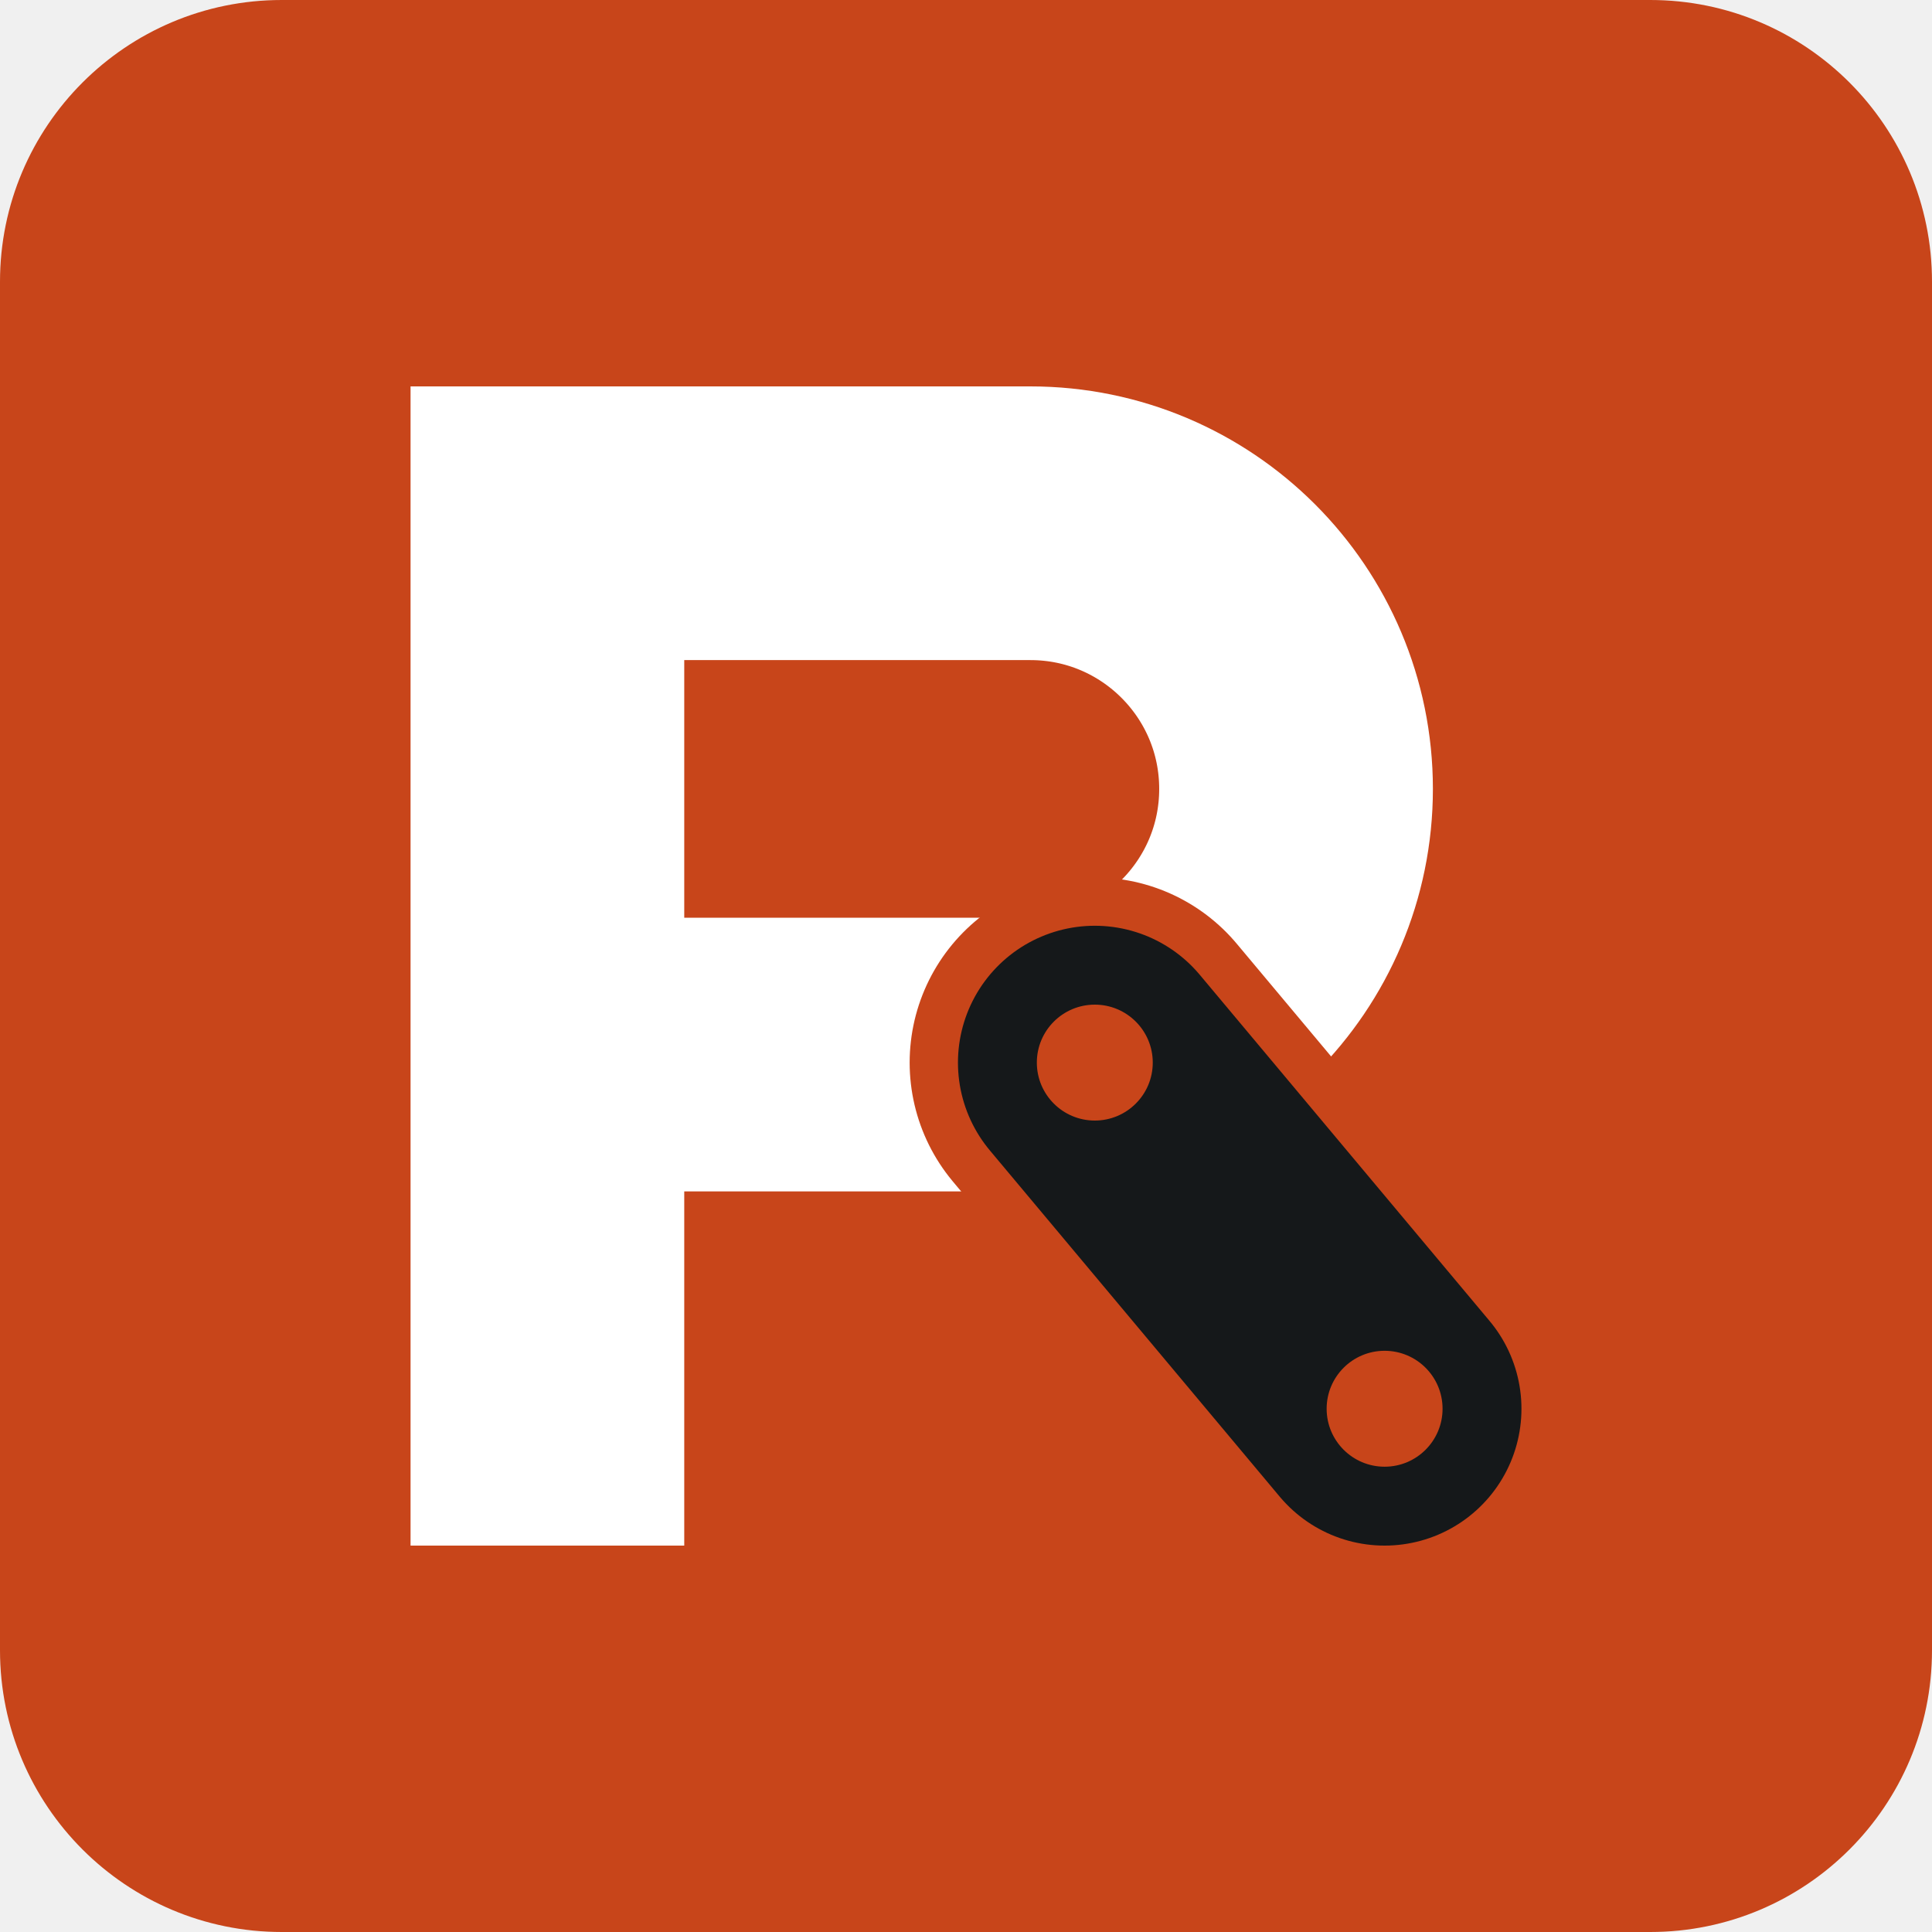
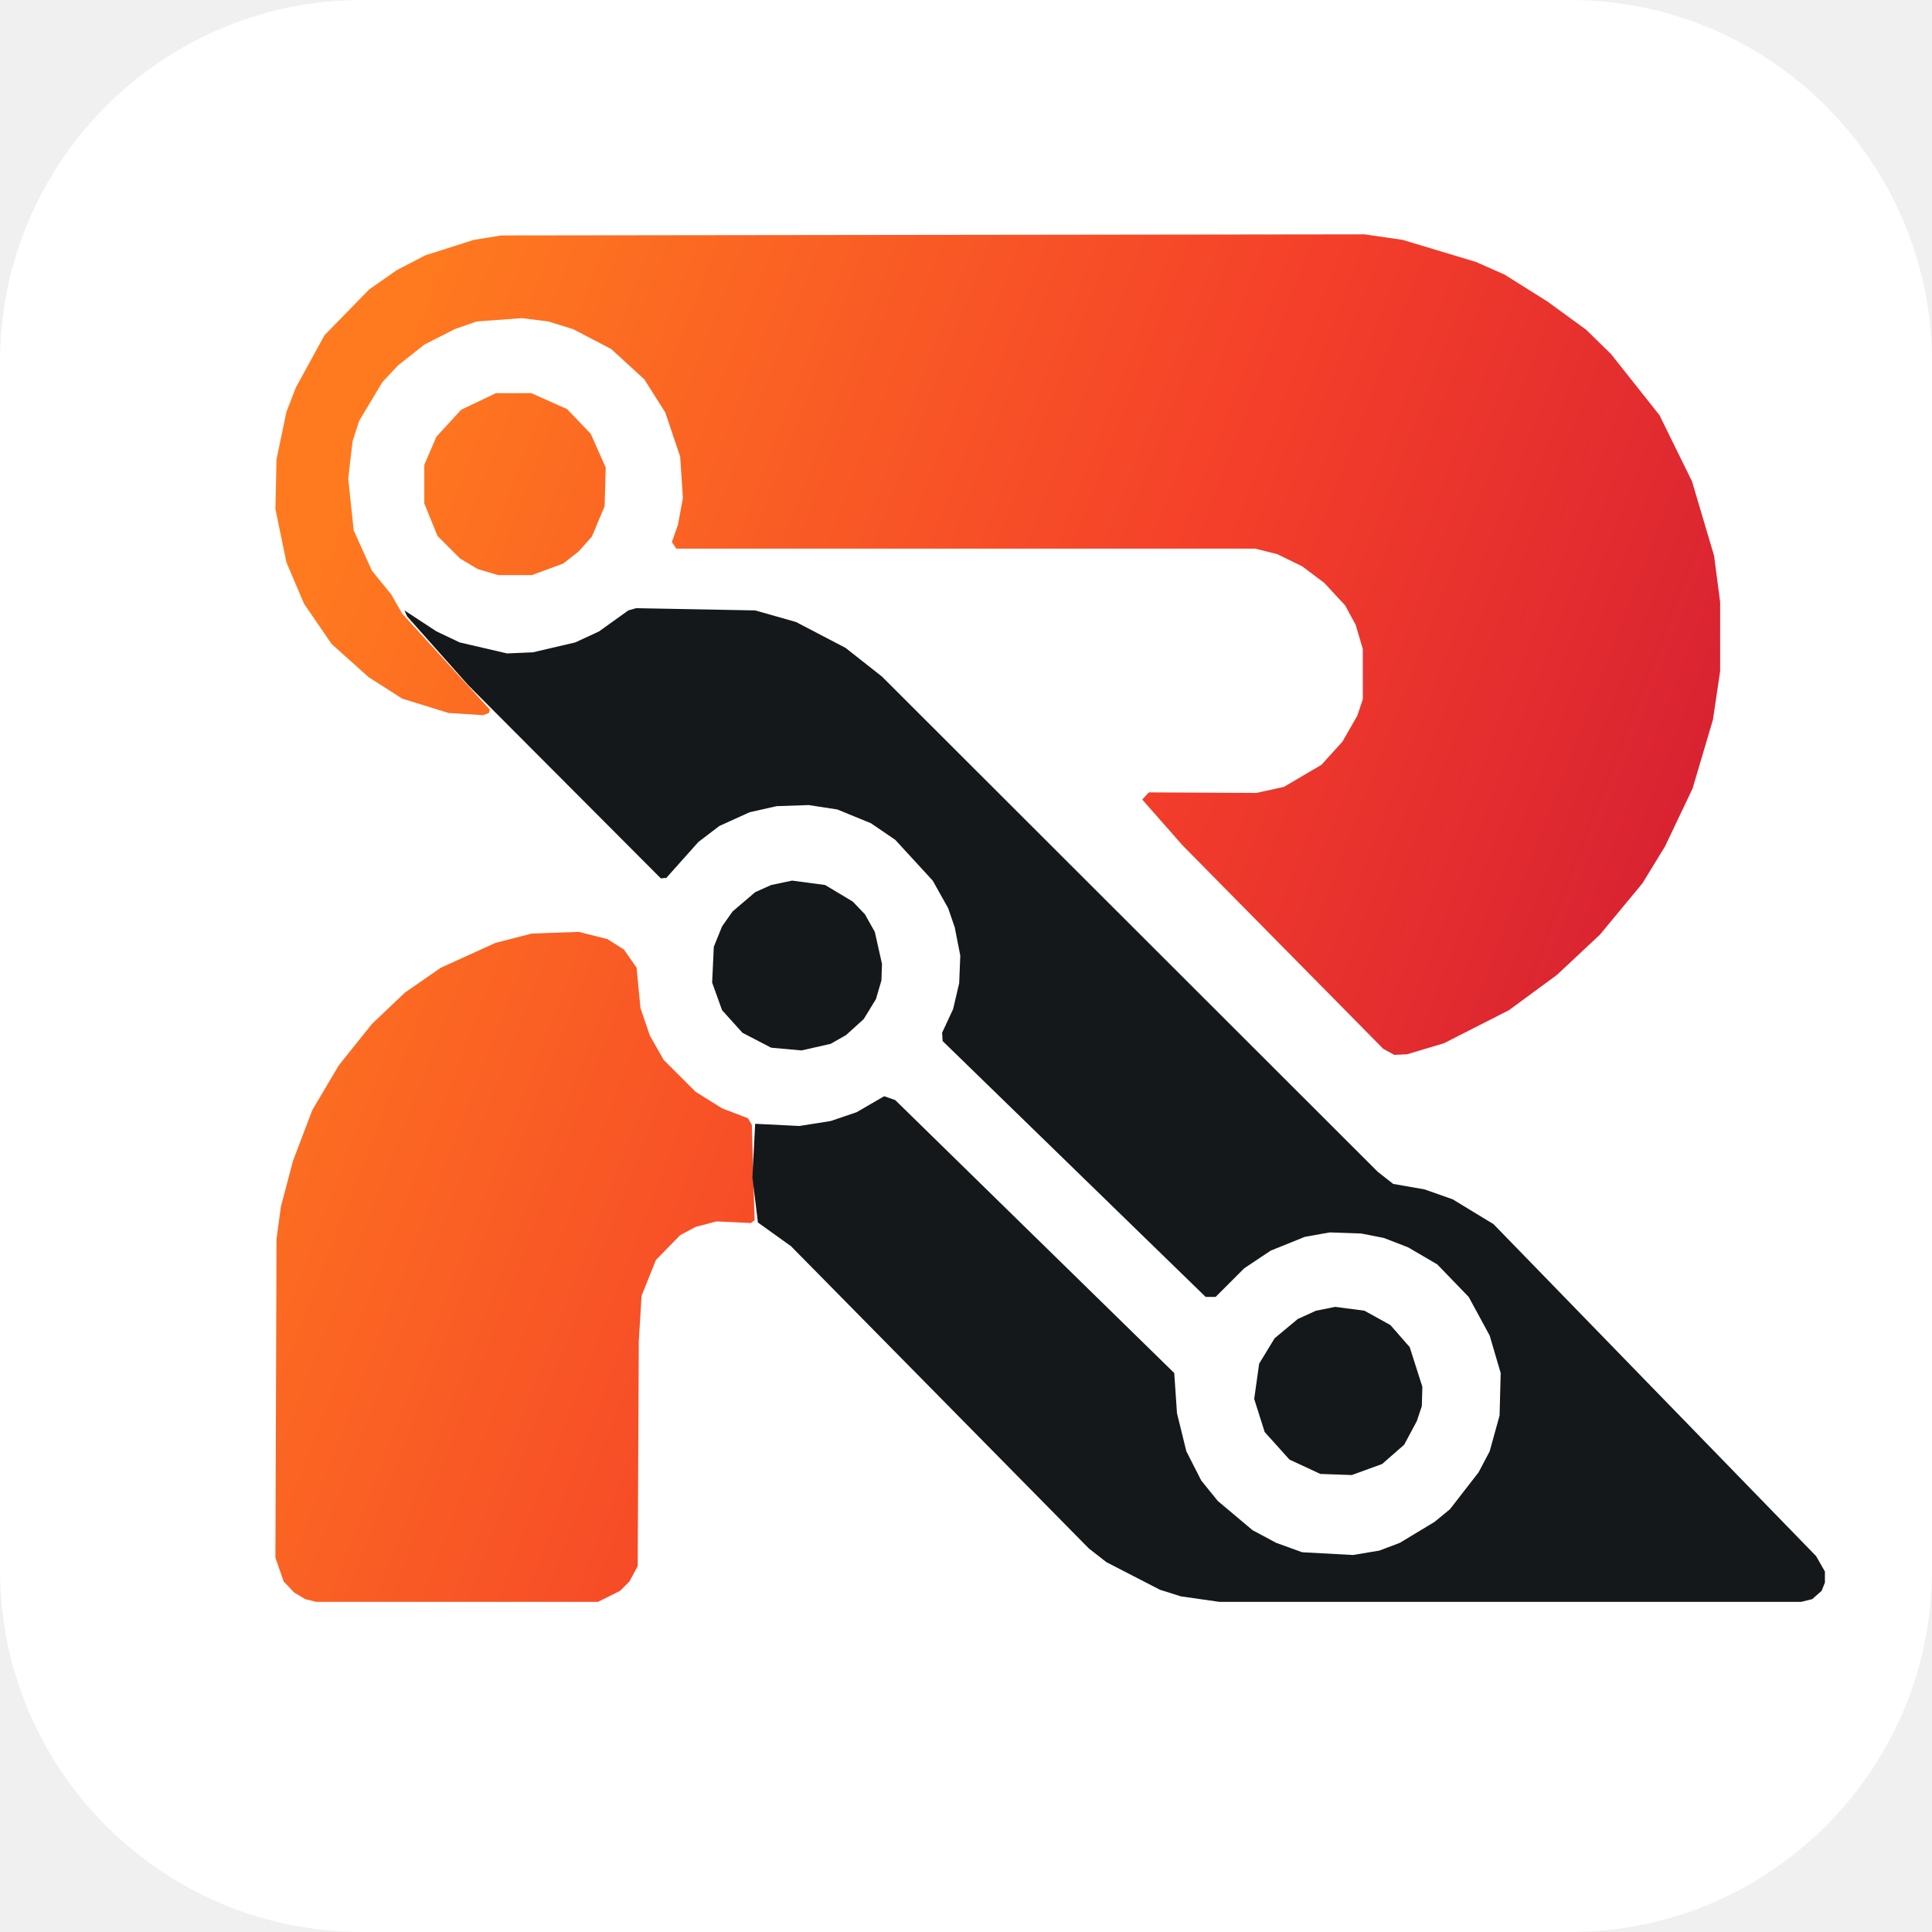
<svg xmlns="http://www.w3.org/2000/svg" viewBox="0 0 48 48">
  <defs>
-     <mask id="k" maskUnits="userSpaceOnUse" x="0" y="0" width="48" height="48">
-       <rect width="48" height="48" fill="#fff" />
-       <line x1="29" y1="27" x2="38" y2="37.75" stroke="#000" stroke-width="11.5" stroke-linecap="round" />
-     </mask>
-     <mask id="p" maskUnits="userSpaceOnUse" x="0" y="0" width="48" height="48">
-       <rect width="48" height="48" fill="#fff" />
-       <circle cx="29" cy="27" r="1.8" />
-       <circle cx="38" cy="37.75" r="1.8" />
-     </mask>
+     <linearGradient id="g" gradientUnits="userSpaceOnUse" x1="40" y1="90" x2="300" y2="190">
+       <stop offset="0" stop-color="#FF7A1F" />
+       <stop offset=".55" stop-color="#F43F2A" />
+       <stop offset="1" stop-color="#D11A34" />
+     </linearGradient>
  </defs>
-   <rect width="48" height="48" rx="7" fill="#C8451A" />
-   <g transform="translate(24 24) scale(.8) translate(-25 -24)">
-     <path mask="url(#k)" d="M12 42V10.25H27A8.25 8.25 0 0 1 27 26.75H12" fill="none" stroke="#fff" stroke-width="8.5" />
-     <line mask="url(#p)" x1="29" y1="27" x2="38" y2="37.75" stroke="#15181A" stroke-width="8.5" stroke-linecap="round" />
+   <rect width="48" height="48" rx="9" fill="#fff" />
+   <g transform="translate(5.5 5) scale(.137)">
+     <g transform="translate(-26 -21)">
+       <path fill="url(#g)" fill-rule="evenodd" d="M96.0,154.8 90.8,153.5 82.3,153.8 75.7,155.5 65.8,160.0 59.3,164.5 53.3,170.2 47.3,177.7 42.5,185.8 39.0,195.0 36.8,203.3 36.0,209.2 35.8,267.0 37.3,271.3 39.2,273.3 41.2,274.5 43.2,275.0 94.3,275.0 98.3,273.0 100.0,271.3 101.5,268.5 101.7,227.7 102.2,219.5 104.8,213.0 109.2,208.5 112.0,207.0 115.8,206.0 122.0,206.3 122.7,205.8 122.2,188.5 121.5,187.3 116.8,185.5 112.0,182.5 106.2,176.7 103.7,172.3 102.0,167.3 101.3,160.0 99.0,156.7ZM75.8,55.8 69.5,58.8 65.0,63.7 62.8,68.8 62.8,75.8 65.2,81.7 69.3,85.8 72.5,87.7 76.2,88.8 82.3,88.8 88.0,86.7 90.8,84.5 93.2,81.8 95.5,76.3 95.7,69.3 93.0,63.2 88.7,58.7 82.2,55.8ZM37.8,59.2 36.0,67.8 35.8,76.8 37.8,86.5 41.0,94.0 46.0,101.3 52.7,107.3 58.8,111.2 67.2,113.8 73.5,114.2 74.5,113.8 74.7,113.2 58.8,95.8 56.8,92.3 53.3,88.0 50.0,80.7 49.0,71.3 49.8,64.5 51.0,60.8 55.2,53.8 58.0,50.8 62.8,47.0 68.3,44.2 72.3,42.8 80.5,42.2 85.3,42.8 89.8,44.2 96.7,47.8 102.7,53.3 106.5,59.3 109.2,67.3 109.7,74.8 108.8,79.7 107.7,82.8 108.5,84.0 213.5,84.0 217.5,85.0 222.0,87.2 226.0,90.2 229.8,94.3 231.7,97.8 233.0,102.2 233.0,111.3 232.0,114.3 229.3,119.0 225.5,123.2 218.7,127.2 213.7,128.3 194.2,128.2 193.0,129.5 200.3,137.8 236.7,174.7 238.7,175.8 241.0,175.7 247.7,173.7 259.5,167.7 268.2,161.3 276.0,154.0 283.7,144.7 287.8,138.0 292.8,127.5 296.5,115.0 297.8,106.2 297.8,93.7 296.7,85.3 292.7,71.8 286.8,59.8 278.0,48.7 273.5,44.3 266.5,39.2 258.7,34.3 253.5,32.0 240.2,28.0 233.3,27.0 76.8,27.2 71.8,28.0 63.0,30.8 57.8,33.5 52.8,37.0 44.7,45.3 39.5,54.8Z" />
+       <path fill="#15181A" fill-rule="evenodd" d="M228.0,221.5 224.5,222.2 221.2,223.7 217.0,227.2 214.2,231.8 213.3,238.2 215.2,244.2 219.7,249.2 225.3,251.8 231.0,252.0 236.5,250.0 240.5,246.5 242.8,242.2 243.7,239.5 243.8,236.0 241.5,228.8 238.0,224.8 233.3,222.2ZM129.5,144.2 125.7,145.0 122.8,146.3 118.7,149.8 116.8,152.5 115.3,156.2 115.0,162.7 116.8,167.7 120.5,171.8 125.7,174.5 131.2,175.0 136.5,173.8 139.3,172.2 142.5,169.3 144.7,165.7 145.7,162.3 145.8,159.3 144.5,153.5 142.7,150.3 140.5,148.0 135.5,145.0ZM59.2,95.2 59.7,96.3 70.8,108.8 105.7,143.8 106.7,143.7 112.5,137.2 116.3,134.3 121.8,131.8 126.7,130.7 132.5,130.5 137.7,131.3 143.8,133.8 148.2,136.8 155.0,144.2 157.8,149.2 159.0,152.7 160.0,157.8 159.8,162.8 158.7,167.5 156.7,171.8 156.8,173.3 204.5,219.7 206.3,219.7 211.5,214.5 216.3,211.3 222.5,208.8 227.0,208.0 232.7,208.2 236.8,209.0 241.2,210.7 246.5,213.8 252.2,219.7 256.0,226.7 258.0,233.5 257.8,241.2 256.0,247.7 254.0,251.5 248.8,258.2 246.0,260.5 239.7,264.3 236.0,265.7 231.2,266.5 222.0,266.0 217.3,264.3 213.0,262.0 206.7,256.7 203.7,253.0 201.0,247.7 199.3,240.8 198.8,233.5 148.2,184.0 146.2,183.3 141.2,186.2 136.5,187.8 130.8,188.7 122.8,188.3 122.3,198.0 123.3,206.2 129.3,210.5 183.3,265.3 186.5,267.8 196.2,272.8 200.0,274.0 207.0,275.0 312.5,275.0 314.5,274.5 316.2,273.0 316.8,271.5 316.8,269.5 315.2,266.7 256.7,206.5 249.3,202.0 244.2,200.2 238.5,199.2 235.7,197.0 145.8,107.2 139.2,102.0 130.2,97.3 122.8,95.2 101.2,94.8 99.8,95.2 94.5,99.0 90.2,101.0 82.5,102.8 77.8,103.0 69.2,101.0 65.0,99.0Z" />
+     </g>
  </g>
</svg>
